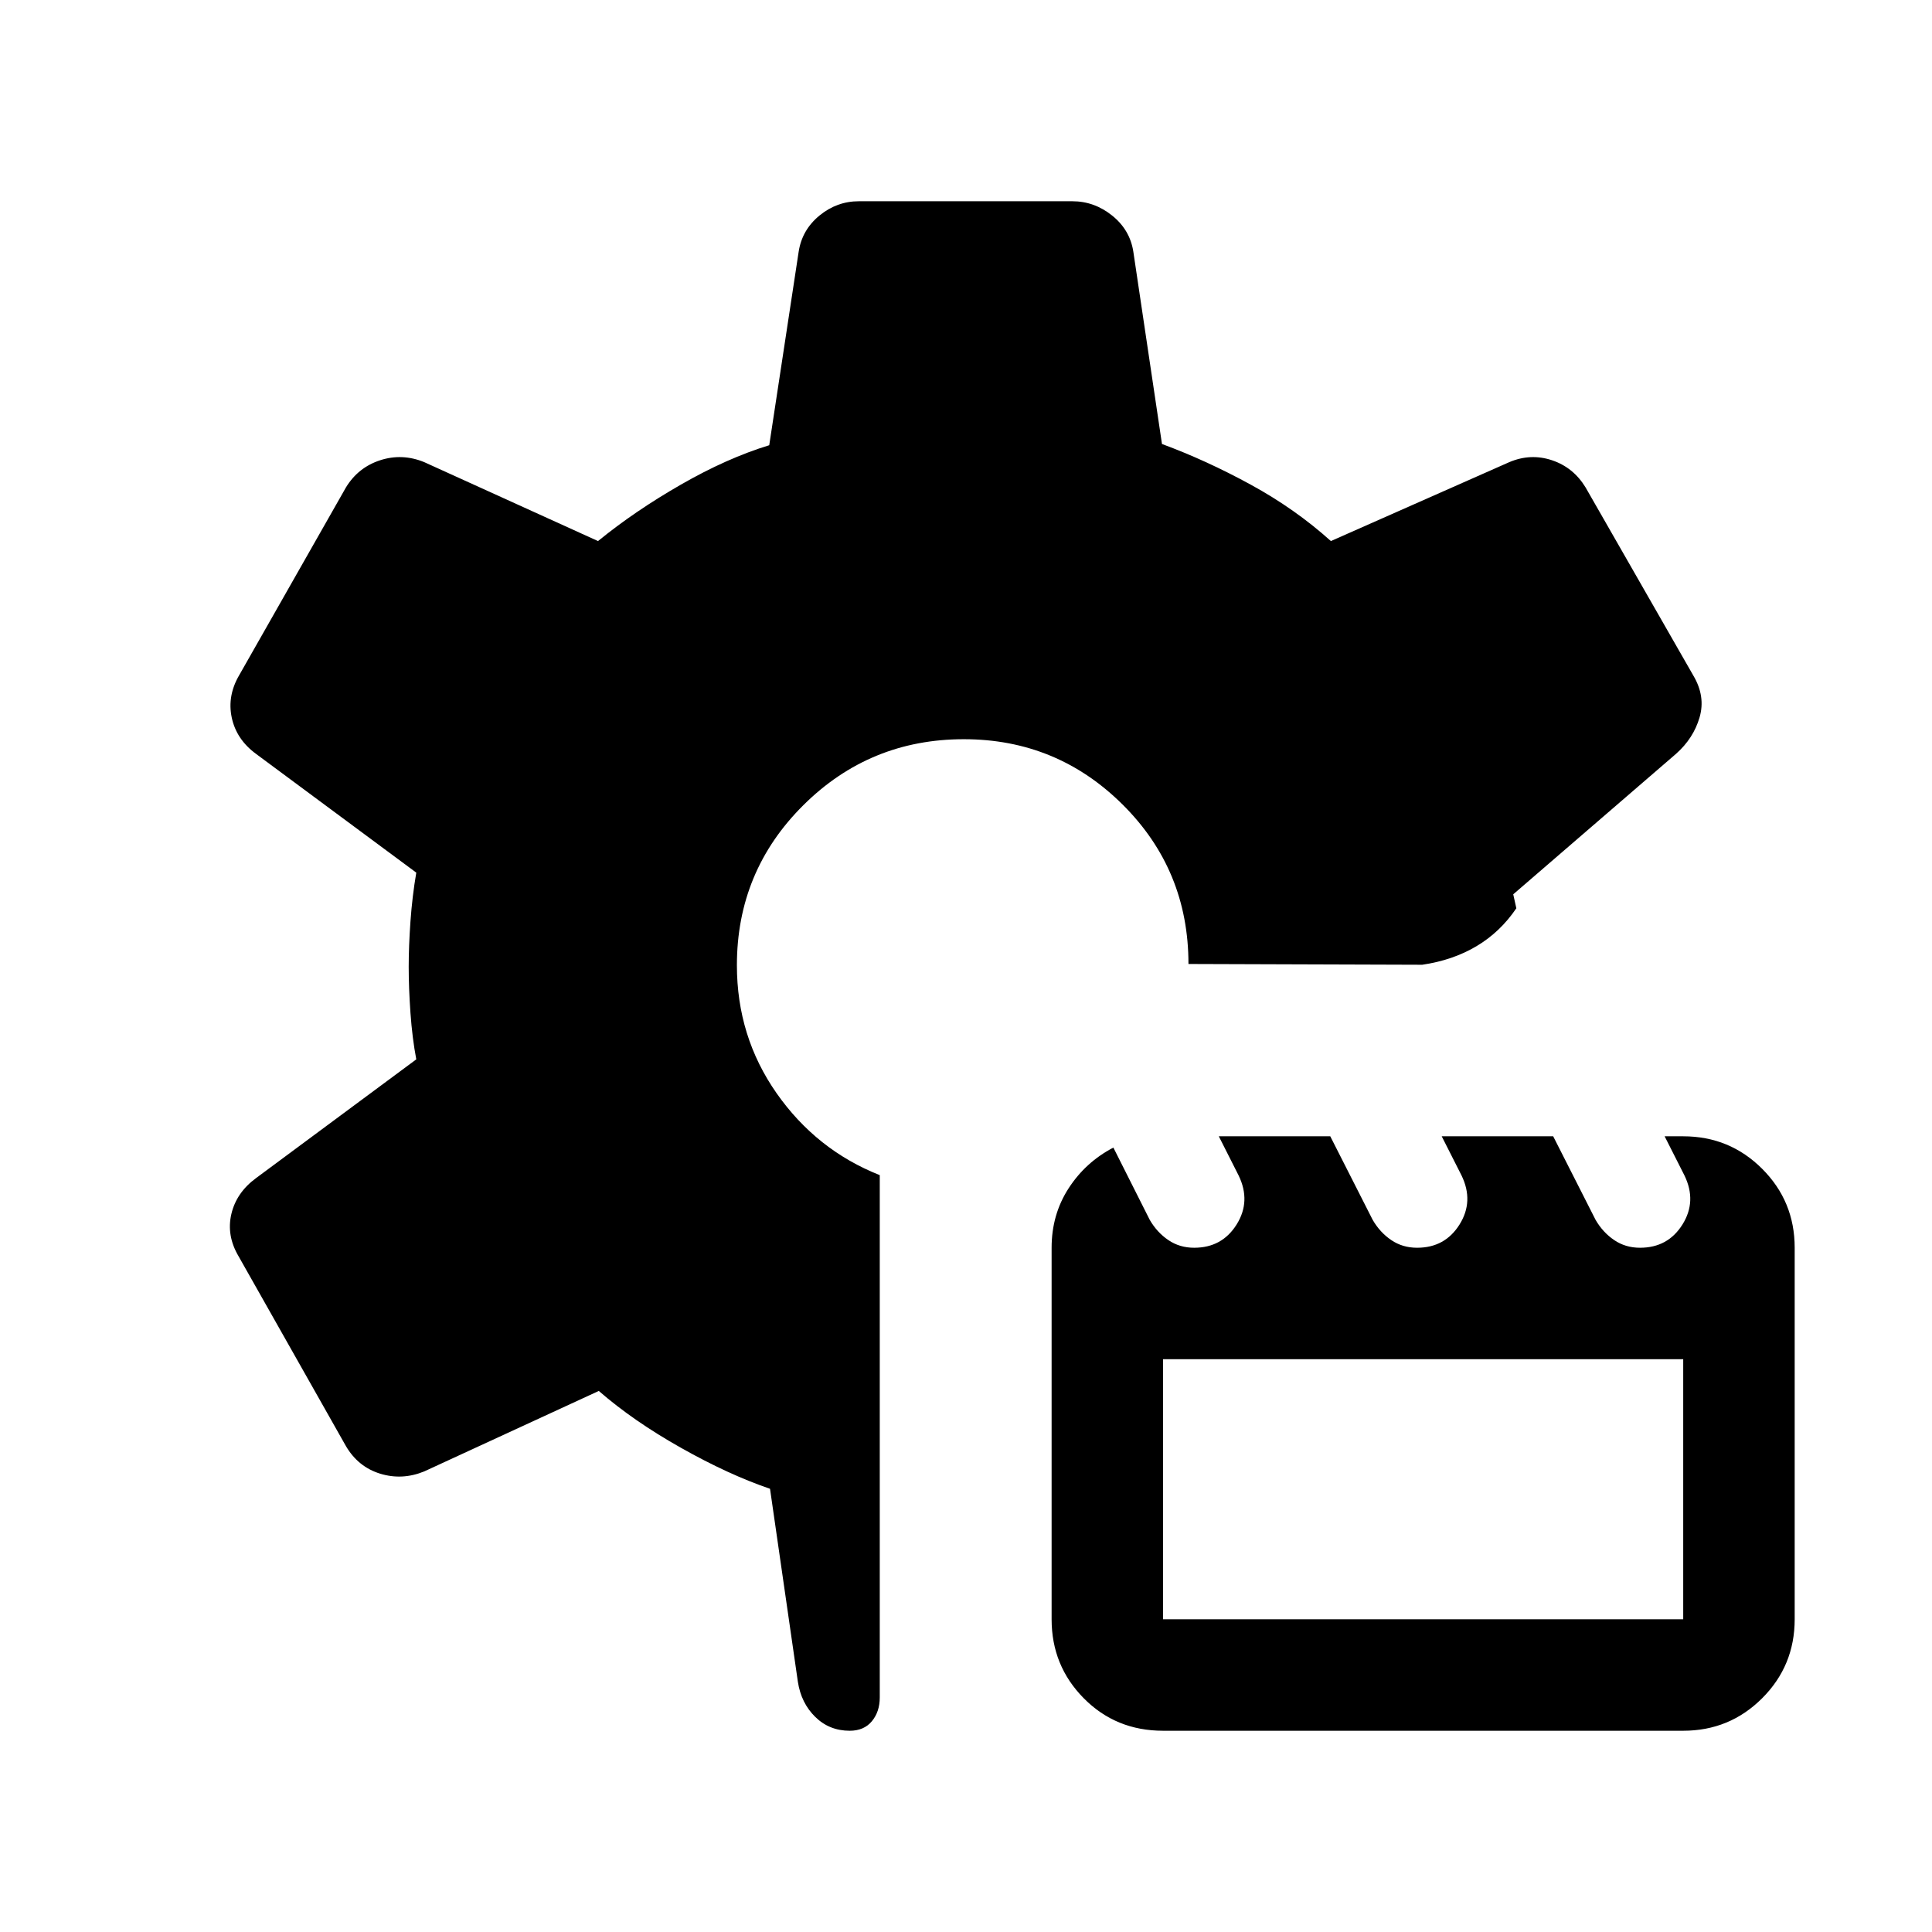
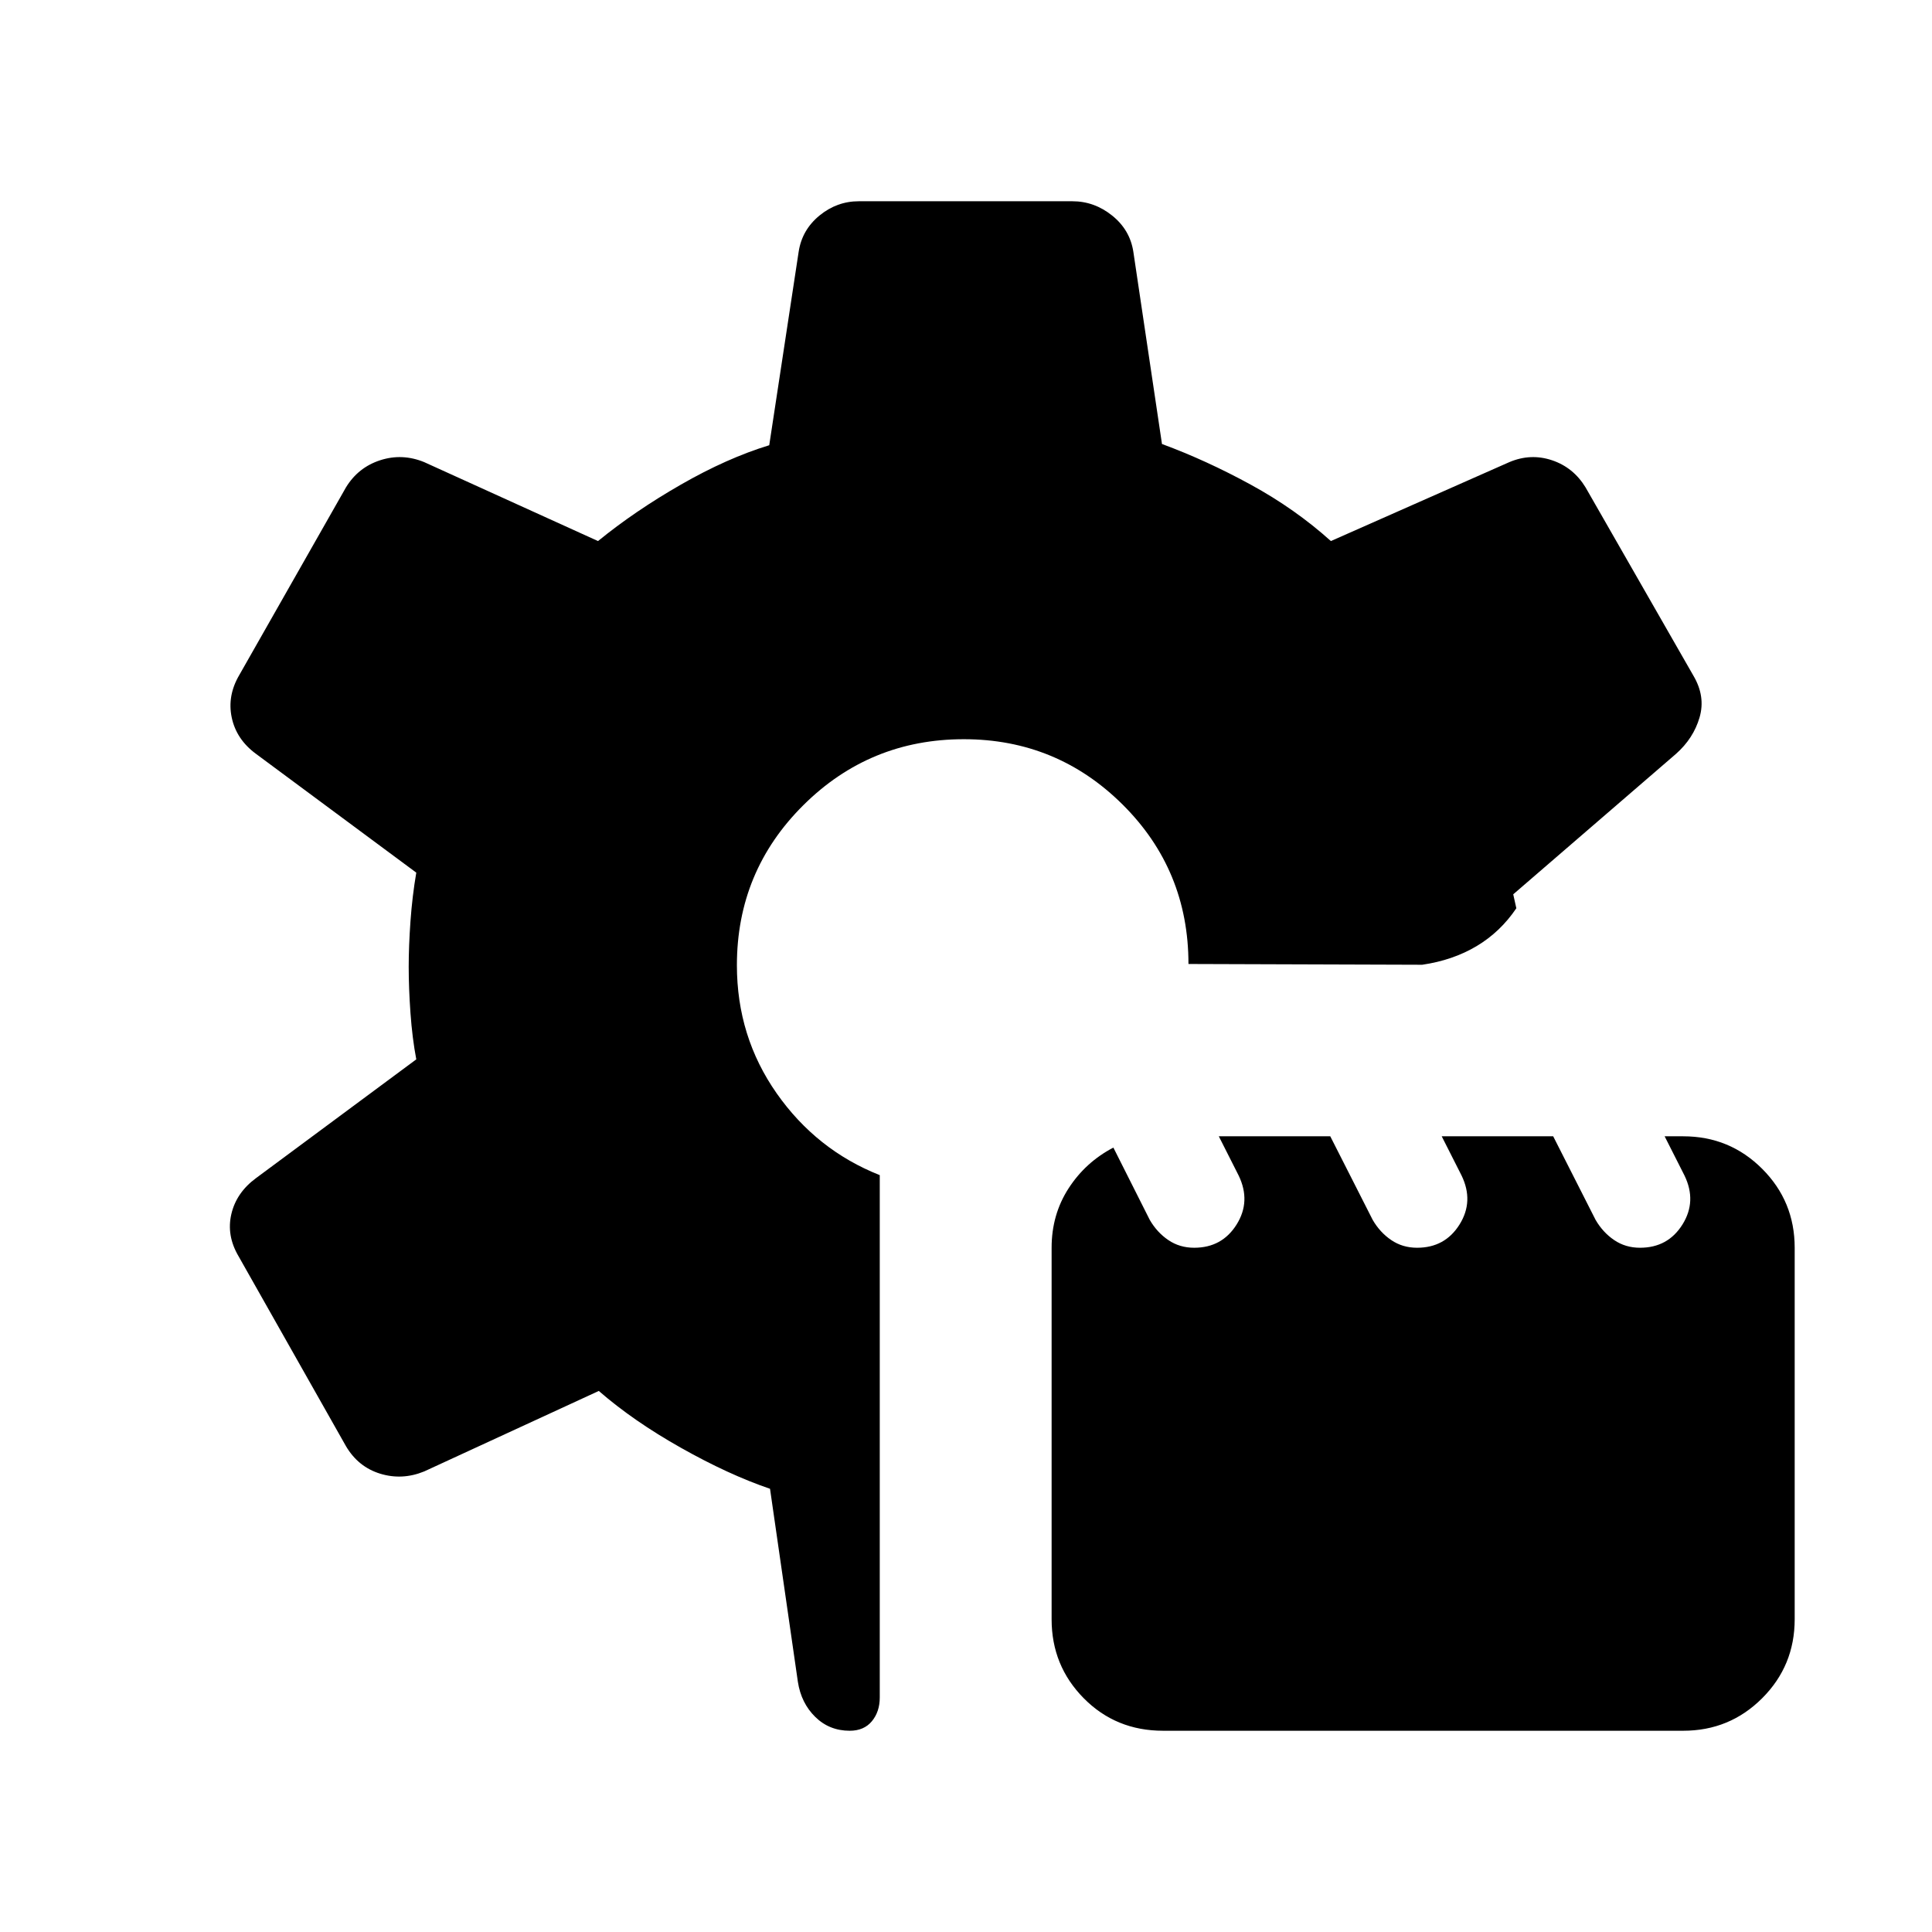
<svg xmlns="http://www.w3.org/2000/svg" viewBox="0 -960 960 960">
-   <path d="M422.23-100q-10.15 0-17.15-6.89-7-6.88-8.62-17.42l-13.84-95.92q-20.54-7-44.23-20.35-23.7-13.34-40.85-28.27l-86.77 40q-10.92 4.46-21.85 1.12-10.92-3.35-17-13.66l-53.38-94.38q-6.08-10.31-3.58-20.98 2.49-10.67 12.27-17.86l79.62-59q-2-10.54-2.89-23.01-.88-12.46-.88-23 0-10.15.88-22.61.89-12.46 2.89-24.16l-79.62-59q-9.78-7.19-12.08-18.05-2.3-10.87 3.77-21.17l53-93.23q6.08-9.93 17-13.47 10.93-3.53 21.85.93l86.38 39.23q18.31-14.93 41.24-28.08 22.92-13.15 43.84-19.54l14.62-96.15q1.67-10.86 10.33-17.97 8.67-7.11 19.59-7.11h106.08q10.92 0 19.77 7.11 8.86 7.11 10.53 17.97l14.23 95.54q22.08 8.15 44.16 20.23 22.07 12.07 39.77 28L750-730.38q10.54-4.46 21.15-.93 10.62 3.54 16.69 13.47l53.62 93.61q6.08 10.31 3.04 20.73t-11.73 18.11l-80.85 69.77q.39 1.93.77 3.47.39 1.53.77 3.46-7.94 11.77-19.74 18.81-11.8 7.03-27.03 9.26L590.54-481q0-46.69-32.69-79.19-32.7-32.5-78.93-32.5-46.77 0-79.77 32.81-32.99 32.8-32.99 79.5 0 35.46 19.76 63.65 19.77 28.19 51.23 40.65v259.54q0 7.08-3.92 11.81t-11 4.73Zm155.69 0q-23.46 0-39.42-16.16-15.96-16.15-15.96-39.23V-340q0-16.46 8.42-29.5 8.43-13.04 22.27-20.27l18.08 35.92q3.61 6.23 9.23 10.04 5.61 3.81 12.84 3.81 13.85 0 21.08-11.54 7.23-11.54 1-24.38l-9.84-19.46H661l21.08 41.53q3.61 6.23 9.23 10.04 5.61 3.81 12.84 3.81 13.85 0 21.08-11.54 7.23-11.54 1-24.38l-9.85-19.46h55.39l21.07 41.53q3.62 6.23 9.24 10.04 5.61 3.81 12.84 3.81 13.85 0 21.08-11.54 7.23-11.54 1-24.38l-9.85-19.46h9.23q23.08 0 39.23 16.15 16.16 16.15 16.16 39.23v184.61q0 23.08-16.16 39.23Q859.46-100 836.38-100H577.92Zm0-55.39h258.46v-129.23H577.92v129.23Z" />
+   <path d="M422.23-100q-10.15 0-17.15-6.89-7-6.88-8.62-17.42l-13.84-95.92q-20.54-7-44.23-20.35-23.7-13.34-40.85-28.27l-86.77 40q-10.92 4.46-21.85 1.12-10.92-3.35-17-13.66l-53.38-94.38q-6.08-10.31-3.58-20.98 2.49-10.67 12.27-17.86l79.62-59q-2-10.54-2.89-23.01-.88-12.46-.88-23 0-10.15.88-22.61.89-12.46 2.89-24.16l-79.62-59q-9.78-7.19-12.08-18.05-2.3-10.87 3.77-21.17l53-93.23q6.08-9.93 17-13.47 10.93-3.53 21.85.93l86.38 39.23q18.31-14.93 41.24-28.08 22.92-13.15 43.84-19.54l14.62-96.15q1.67-10.86 10.33-17.97 8.67-7.11 19.59-7.11h106.08q10.92 0 19.77 7.11 8.86 7.11 10.53 17.97l14.23 95.54q22.08 8.15 44.16 20.23 22.07 12.07 39.77 28L750-730.38q10.54-4.46 21.15-.93 10.62 3.54 16.69 13.47l53.62 93.61q6.08 10.31 3.04 20.73t-11.73 18.11l-80.85 69.77q.39 1.93.77 3.47.39 1.53.77 3.46-7.94 11.77-19.74 18.81-11.8 7.03-27.03 9.26L590.54-481q0-46.69-32.69-79.19-32.7-32.5-78.93-32.5-46.77 0-79.77 32.81-32.99 32.8-32.99 79.5 0 35.46 19.76 63.65 19.77 28.19 51.23 40.65v259.54q0 7.08-3.92 11.81t-11 4.73Zm155.69 0q-23.46 0-39.42-16.16-15.96-16.15-15.96-39.23V-340q0-16.46 8.42-29.5 8.43-13.04 22.27-20.27l18.08 35.92q3.61 6.23 9.23 10.04 5.61 3.81 12.84 3.81 13.85 0 21.08-11.54 7.23-11.54 1-24.38l-9.84-19.46H661l21.08 41.53q3.61 6.23 9.23 10.04 5.61 3.81 12.84 3.81 13.85 0 21.08-11.54 7.23-11.54 1-24.38l-9.85-19.46h55.39l21.07 41.53q3.62 6.23 9.24 10.04 5.61 3.81 12.84 3.81 13.85 0 21.08-11.54 7.23-11.54 1-24.38l-9.85-19.46h9.23q23.08 0 39.23 16.15 16.16 16.15 16.16 39.23v184.61q0 23.08-16.16 39.23Q859.46-100 836.38-100H577.92Z" />
</svg>
